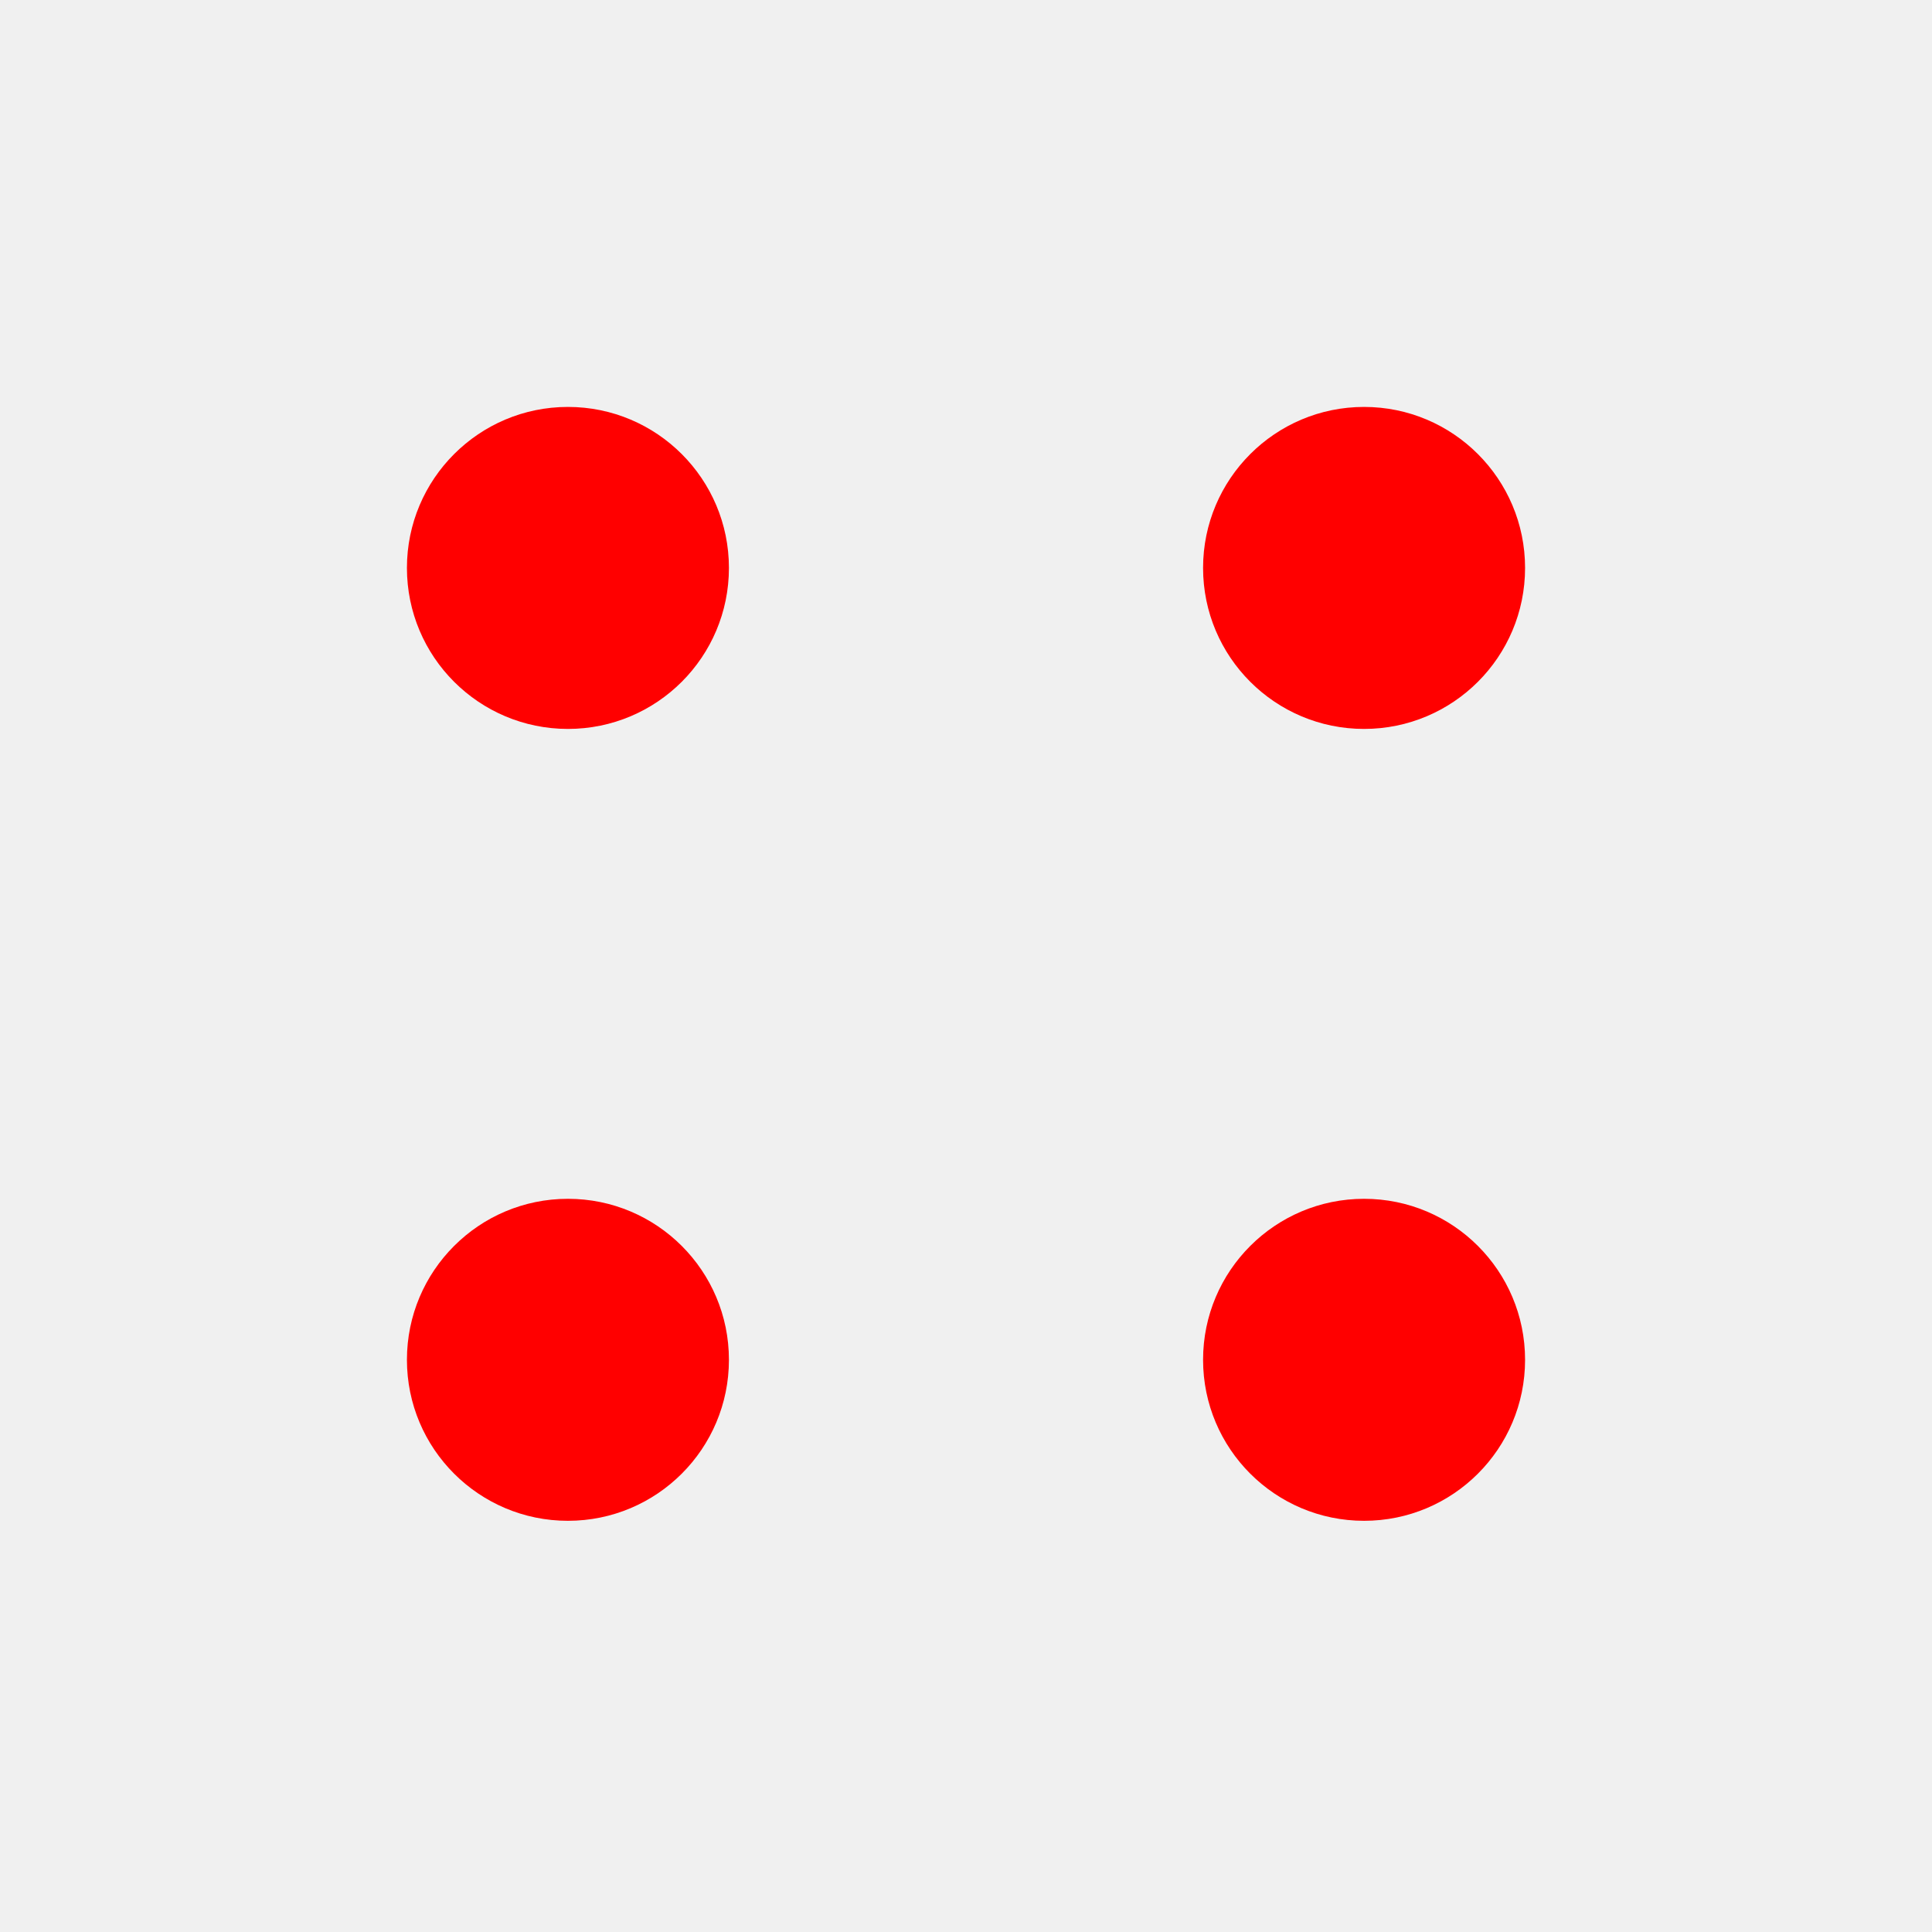
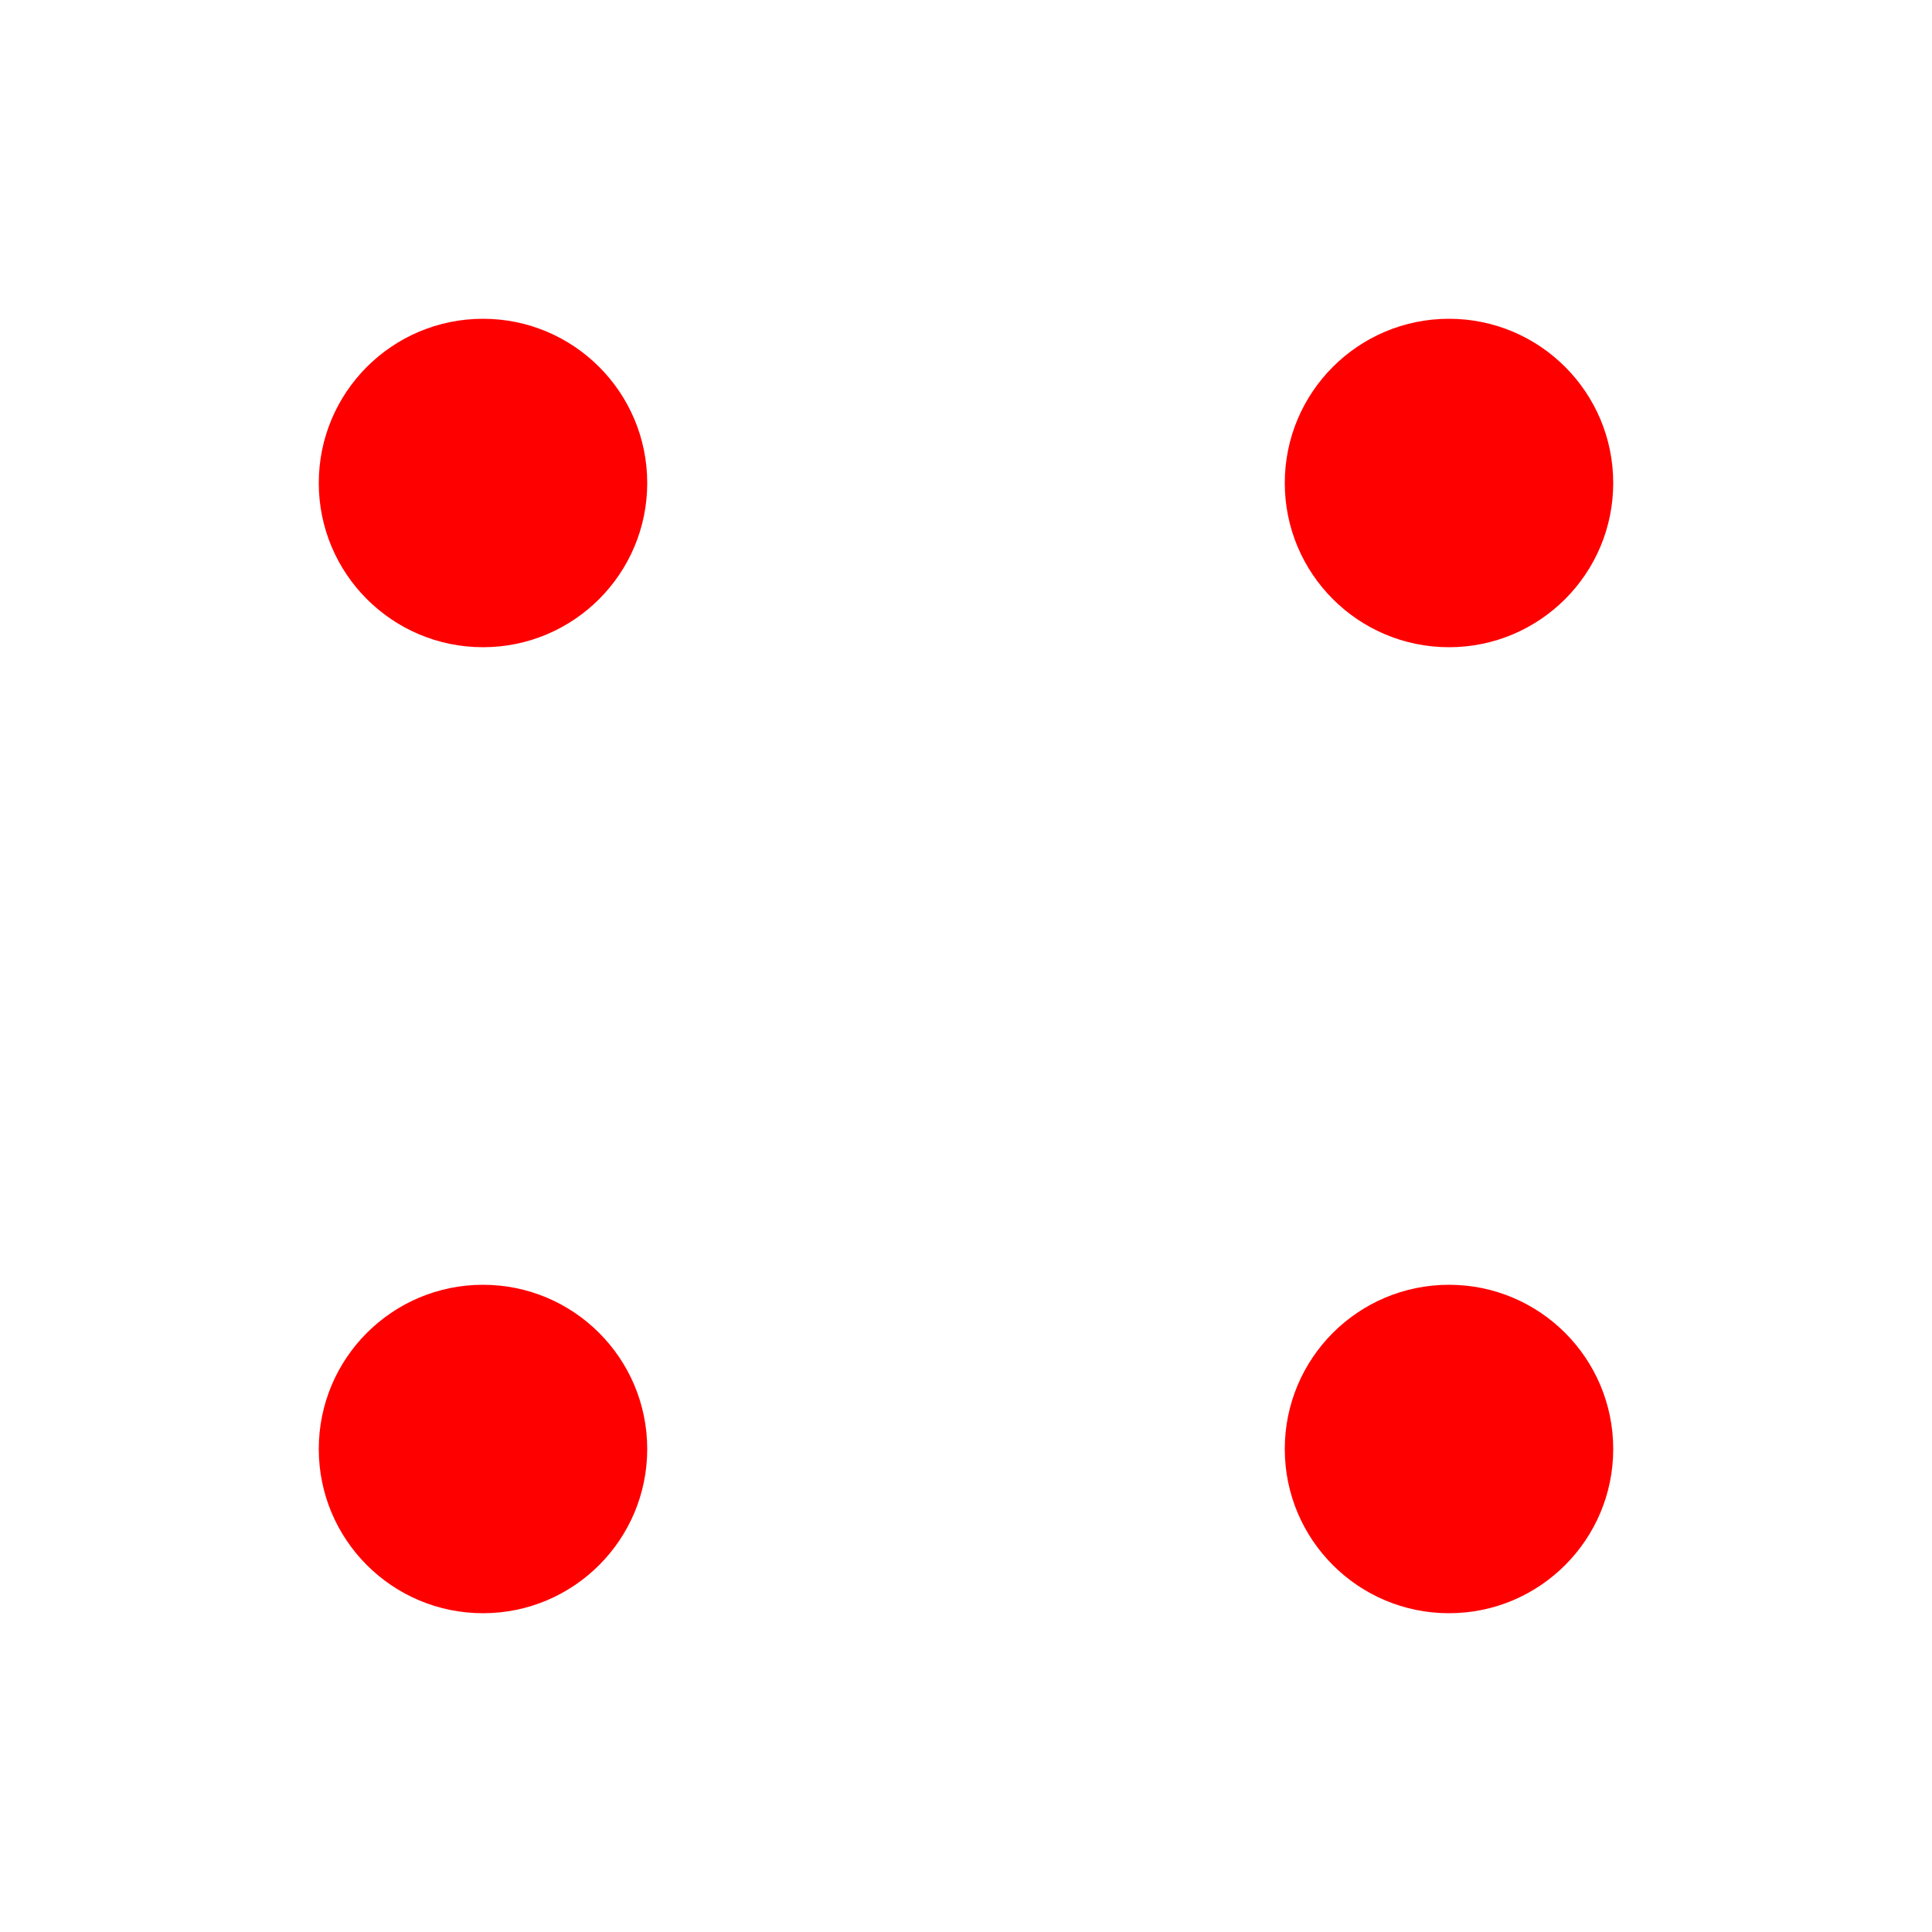
- <svg xmlns="http://www.w3.org/2000/svg" width="100px" height="100px" viewBox="0 0 24 24" fill="none">
-   <path d="M16.945 5.055C15.841 5.055 14.945 5.951 14.945 7.055C14.945 8.16 15.841 9.055 16.945 9.055C18.05 9.055 18.945 8.16 18.945 7.055C18.945 5.951 18.05 5.055 16.945 5.055Z" fill="red" />
-   <path d="M14.945 16.892C14.945 15.787 15.841 14.892 16.945 14.892C18.05 14.892 18.945 15.787 18.945 16.892C18.945 17.997 18.05 18.892 16.945 18.892C15.841 18.892 14.945 17.997 14.945 16.892Z" fill="red" />
-   <path d="M7.055 14.892C5.951 14.892 5.055 15.787 5.055 16.892C5.055 17.997 5.951 18.892 7.055 18.892C8.16 18.892 9.055 17.997 9.055 16.892C9.055 15.787 8.16 14.892 7.055 14.892Z" fill="red" />
-   <path d="M5.055 7.055C5.055 5.951 5.951 5.055 7.055 5.055C8.16 5.055 9.055 5.951 9.055 7.055C9.055 8.16 8.16 9.055 7.055 9.055C5.951 9.055 5.055 8.16 5.055 7.055Z" fill="red" />
-   <path fill-rule="evenodd" clip-rule="evenodd" d="M4 1C2.343 1 1 2.343 1 4V20C1 21.657 2.343 23 4 23H20C21.657 23 23 21.657 23 20V4C23 2.343 21.657 1 20 1H4ZM20 3H4C3.448 3 3 3.448 3 4V20C3 20.552 3.448 21 4 21H20C20.552 21 21 20.552 21 20V4C21 3.448 20.552 3 20 3Z" fill="" />
+ <svg xmlns="http://www.w3.org/2000/svg" height="100" width="100">
+   <rect width="100" height="100" style="fill:white;stroke:white" />
+   <circle cx="25" cy="25" r="8" stroke="red" fill="red" />
+   <circle cx="75" cy="25" r="8" stroke="red" fill="red" />
+   <circle cx="25" cy="75" r="8" stroke="red" fill="red" />
+   <circle cx="75" cy="75" r="8" stroke="red" fill="red" />
+   Sorry, your browser does not support inline SVG.  
</svg>
